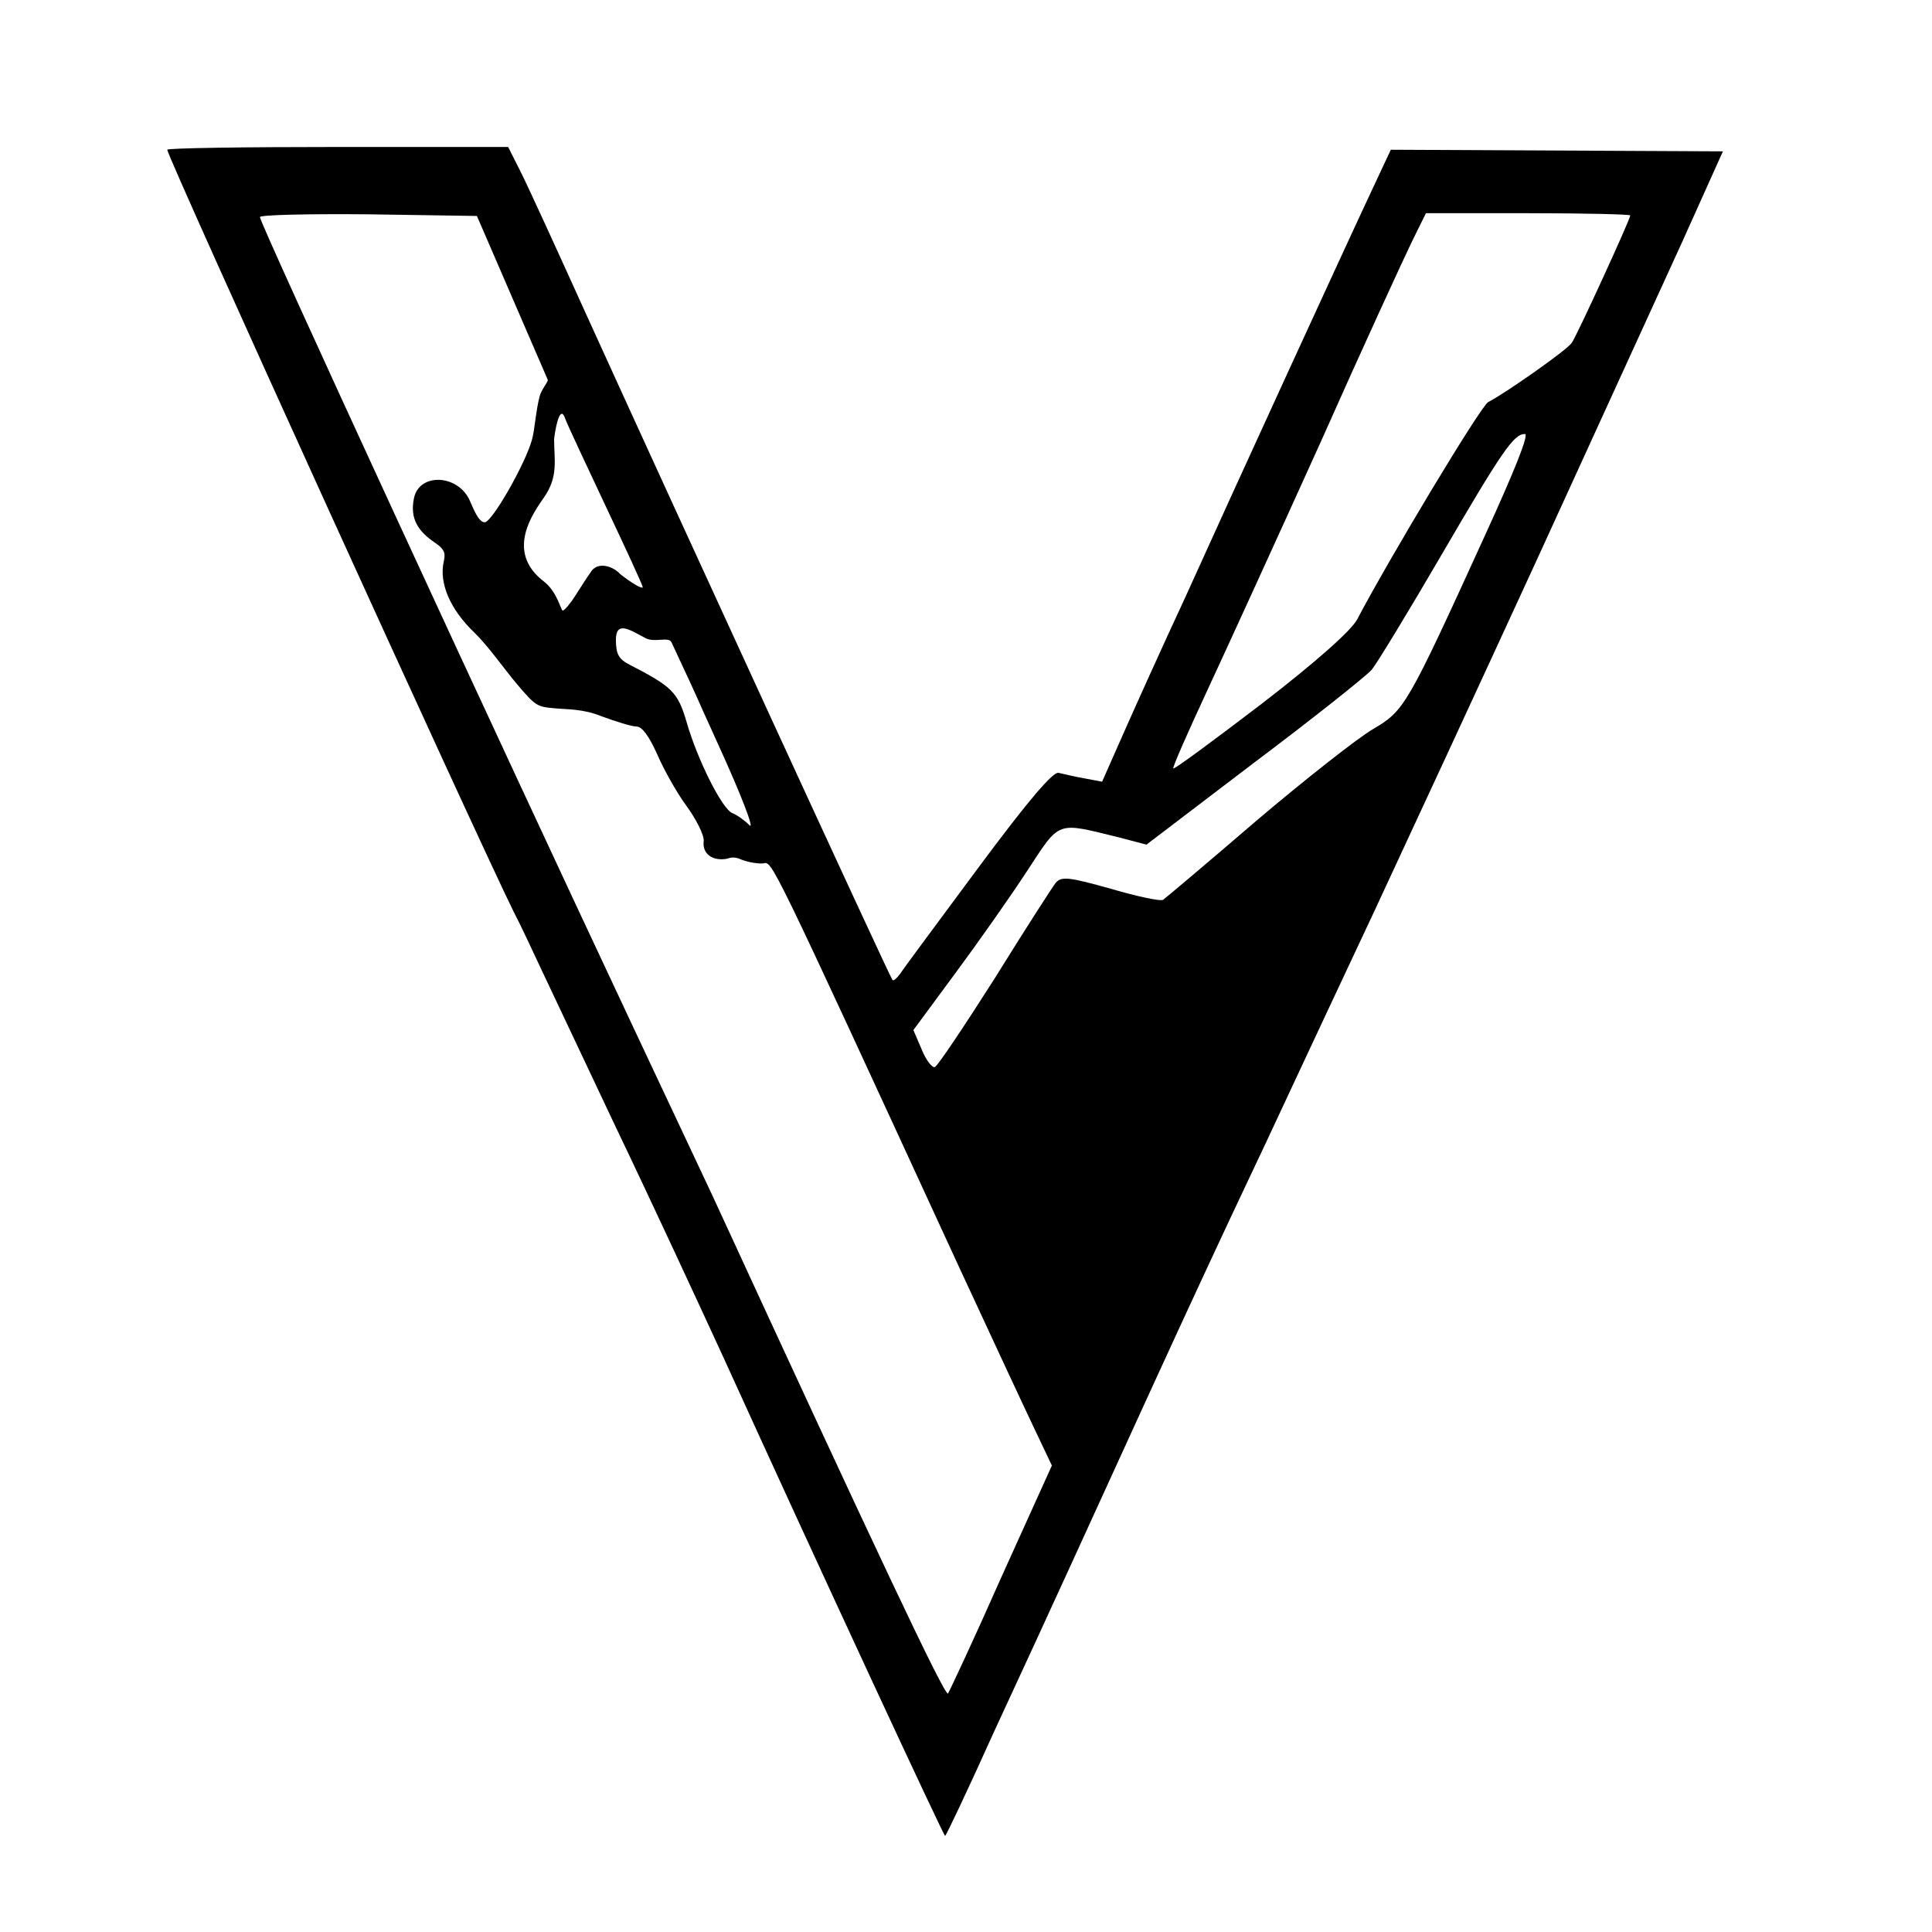
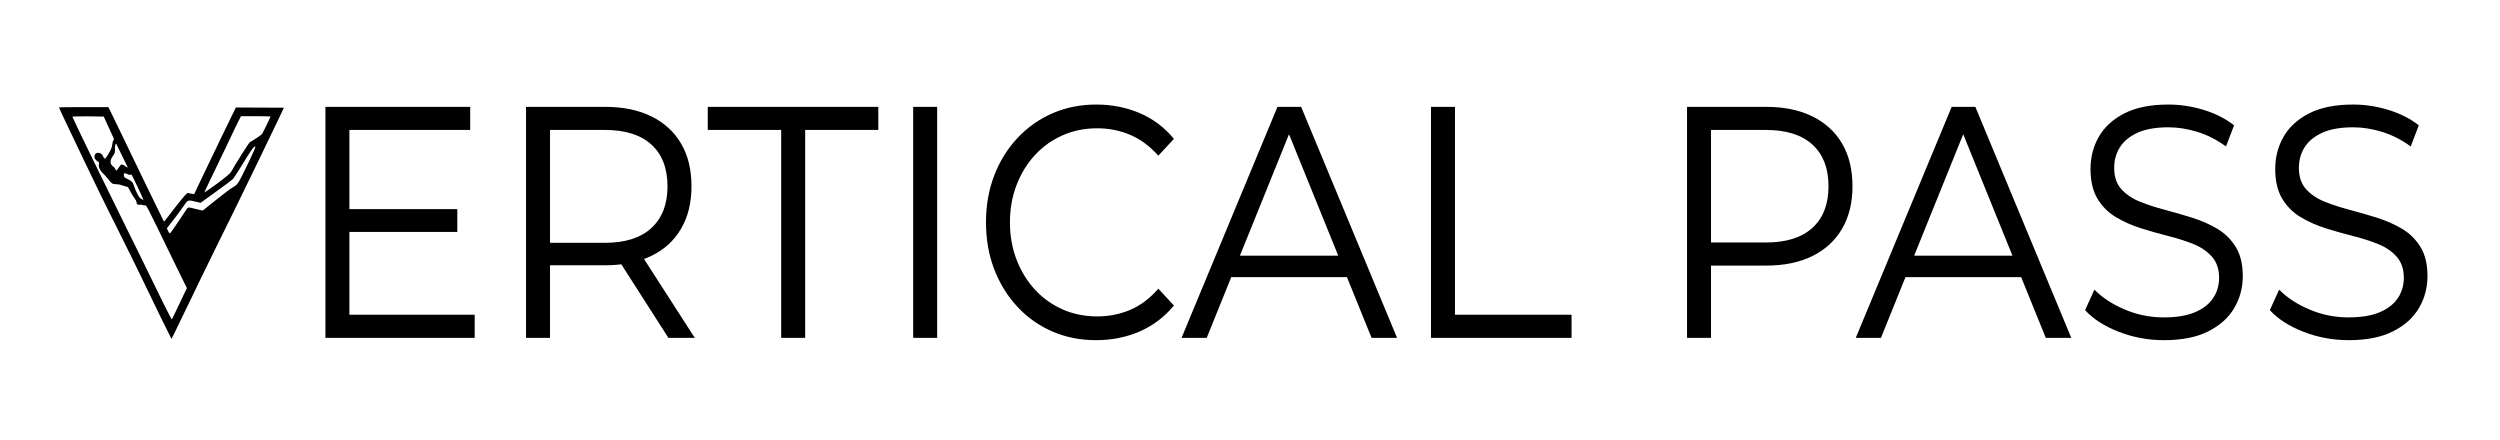
- <svg xmlns="http://www.w3.org/2000/svg" xmlns:ns1="https://boxy-svg.com" version="1.0" width="1024pt" height="1024pt" viewBox="109.704 64.371 396.171 350.041" preserveAspectRatio="none">
+ <svg xmlns="http://www.w3.org/2000/svg" xmlns:ns1="https://boxy-svg.com" version="1.0" width="2048pt" height="360pt" viewBox="18.888 0 1358.375 222.293" preserveAspectRatio="none">
+   <g transform="matrix(1, 0, 0, 1, -1.343873, 0.251453)">
+     <g transform="matrix(0.1, 0, 0, -0.1, 0, 346)" fill="#000000" stroke="none">
+       <g transform="matrix(0.383125, 0, 0, 0.383125, -28.86738, 1062.567)" fill="#000000" stroke="none" style="">
+         <path d="M 1440 4845 C 1440 4832 2074 3601 2150 3465 C 2166 3438 2191 3390 2207 3360 C 2223 3330 2293 3199 2362 3070 C 2432 2941 2530 2754 2582 2654 C 2777 2275 3032 1790 3035 1790 C 3037 1790 3082 1874 3135 1978 C 3189 2081 3261 2219 3295 2285 C 3329 2351 3397 2482 3445 2575 C 3546 2770 3609 2889 3655 2975 C 3673 3008 3711 3080 3740 3135 C 3769 3190 3848 3339 3915 3465 C 3982 3592 4133 3880 4250 4105 C 4367 4331 4500 4588 4546 4677 L 4630 4842.064 L 3949 4845 L 3904 4760 C 3879 4713 3804 4569 3737 4440 C 3670 4311 3576 4129 3528 4035 C 3479 3942 3421 3828 3398 3782 L 3357 3700 L 3321 3706 C 3301 3709 3278 3714 3268 3716 C 3257 3719 3208 3669 3103 3544 C 3022 3447 2949 3361 2943 3352 C 2936 3344 2929 3338 2927 3341 C 2920 3349 2479 4197 2300 4545 C 2238 4666 2177 4784 2163 4808 L 2139 4850 L 1790 4850 C 1597 4850 1440 4848 1440 4845 Z M 2075 4725 L 2220.493 4427.705 C 2219.026 4421.904 2207.109 4410.038 2203.56 4398.07 C 2195.64 4371.368 2193.524 4337.263 2188 4320 C 2175 4277 2106 4170 2091 4170 C 2078 4170 2067.363 4195.795 2060 4210 C 2035.637 4257 1956.977 4260 1946 4214 C 1937.104 4176.719 1954.126 4153.889 1989.126 4132.889 C 2011.126 4119.889 2010 4112 2007 4099 C 1997 4060 2020 4012 2070 3970 C 2097 3947 2132.258 3902.906 2156 3878 C 2195.486 3836.578 2198.63 3835.891 2234 3833 C 2260.218 3830.857 2293 3832 2329 3819 C 2360 3809 2392 3800 2402 3800 C 2414 3800 2428 3782 2444 3751 C 2457 3724 2484 3681 2504 3657 C 2524 3633 2541.562 3602.889 2540 3592 C 2536.981 3570.959 2555.806 3556.453 2585 3560 C 2592.158 3560.87 2600 3566 2617 3559 C 2631 3554 2652 3551 2662 3552 C 2681 3555 2670 3576 3064 2820 C 3129 2696 3198 2565 3218 2528 L 3254 2461 L 3150 2258 C 3094 2146 3044 2052 3041 2048 C 3035 2041 2890 2313 2558 2950 C 2533 2997 2459 3136 2393 3260 C 2120 3773 1630 4711 1630 4723 C 1630 4727 1730 4729 1853 4728 L 2075 4725 Z M 4440 4726 C 4440 4719 4330 4507 4320 4495 C 4309 4481 4179 4401 4149 4388 C 4135 4383 3946 4105 3880 3994 C 3868 3974 3797 3918 3684 3841 C 3586 3775 3505 3722 3503 3724 C 3501 3726 3533 3790 3573 3866 C 3613 3942 3718 4145 3805 4315 C 3891 4486 3976 4649 3992 4678 L 4021 4730 L 4231 4730 C 4346 4730 4440 4728 4440 4726 Z M 2415 4052 C 2412.45 4049.45 2392 4060 2369 4076 C 2355.378 4089.506 2326.242 4098.874 2311 4083 C 2302 4072 2286 4050 2276 4036 C 2266 4022 2254 4010 2251 4010 C 2247 4010 2240.262 4043.861 2212 4063 C 2131.259 4117.677 2192.542 4189.104 2212.542 4215.104 C 2242.542 4253.104 2233.273 4282.902 2233.273 4320.902 C 2237.98 4354.332 2247.168 4378.907 2255 4360 C 2266.742 4331.652 2418 4055 2415 4052 Z M 4143 4148 C 3981 3834 3977 3829 3912 3795 C 3881 3779 3773 3704 3673 3629 C 3573 3553 3487 3489 3482 3486 C 3477 3483 3429 3492 3375 3506 C 3290 3527 3274 3529 3262 3517 C 3255 3509 3198 3431 3137 3344 C 3075 3258 3020 3185 3014 3183 C 3009 3181 2996 3195 2987 3215 L 2970 3250 L 3056 3353 C 3103 3409 3169 3492 3203 3538 C 3272 3631 3262 3627 3392 3599 L 3448 3586 L 3668 3734 C 3790 3815 3898 3891 3910 3903 C 3921 3915 3985 4008 4051 4108 C 4177 4299 4201 4330 4224 4330 C 4233 4330 4203 4264 4143 4148 Z M 2360 3957 C 2360 3993 2389.778 3974.507 2421 3960 C 2439.468 3951.419 2468.208 3963.505 2473.986 3952.568 C 2545.932 3816.371 2505 3893 2570 3767 C 2616 3678 2645 3612 2634 3621 C 2624 3630 2608 3640 2599 3643 C 2578 3650 2527 3740 2505 3808 C 2487 3862 2476 3872 2388 3912 C 2366 3922 2360 3931 2360 3957 Z" />
+       </g>
+     </g>
+     <path d="M -6.92 109.7 L 52 109.7 L 52 120.74 L -6.92 120.74 Z M -5.64 160.93 L 61.28 160.93 L 61.28 172.14 L -18.45 172.14 L -18.45 60.07 L 58.88 60.07 L 58.88 71.27 L -5.64 71.27 Z M 88.7 172.14 L 88.7 60.07 L 130.97 60.07 Q 145.38 60.07 155.7 64.71 Q 166.03 69.35 171.55 77.92 Q 177.08 86.48 177.08 98.65 Q 177.08 110.5 171.55 119.14 Q 166.03 127.79 155.7 132.35 Q 145.38 136.92 130.97 136.92 L 95.74 136.92 L 101.51 130.99 L 101.51 172.14 Z M 164.75 172.14 L 136.09 131.47 L 150.02 131.47 L 178.84 172.14 Z M 101.51 132.11 L 95.74 126.03 L 130.81 126.03 Q 147.14 126.03 155.7 118.82 Q 164.27 111.62 164.27 98.65 Q 164.27 85.52 155.7 78.4 Q 147.14 71.27 130.81 71.27 L 95.74 71.27 L 101.51 65.03 Z M 224.99 172.14 L 224.99 71.27 L 185.77 71.27 L 185.77 60.07 L 276.87 60.07 L 276.87 71.27 L 237.8 71.27 L 237.8 172.14 Z M 295.49 172.14 L 295.49 60.07 L 308.3 60.07 L 308.3 172.14 Z M 393.13 173.26 Q 380.49 173.26 369.76 169.02 Q 359.03 164.77 351.11 157.01 Q 343.18 149.24 338.78 138.84 Q 334.38 128.43 334.38 116.1 Q 334.38 103.77 338.78 93.37 Q 343.18 82.96 351.19 75.2 Q 359.19 67.43 369.92 63.19 Q 380.65 58.95 393.29 58.95 Q 405.78 58.95 416.51 63.11 Q 427.23 67.27 434.76 75.6 L 426.43 83.76 Q 419.71 76.88 411.47 73.68 Q 403.22 70.47 393.77 70.47 Q 383.69 70.47 375.2 73.92 Q 366.72 77.36 360.47 83.52 Q 354.23 89.69 350.71 98.01 Q 347.18 106.34 347.18 116.1 Q 347.18 125.87 350.71 134.19 Q 354.23 142.52 360.47 148.68 Q 366.72 154.85 375.2 158.29 Q 383.69 161.73 393.77 161.73 Q 403.22 161.73 411.47 158.53 Q 419.71 155.33 426.43 148.28 L 434.76 156.45 Q 427.23 164.77 416.51 169.02 Q 405.78 173.26 393.13 173.26 Z M 438.84 172.14 L 490.07 60.07 L 502.72 60.07 L 553.95 172.14 L 540.34 172.14 L 493.59 67.43 L 498.87 67.43 L 452.28 172.14 Z M 459.33 142.68 L 463.17 132.27 L 527.85 132.27 L 531.69 142.68 Z M 572.07 172.14 L 572.07 60.07 L 584.88 60.07 L 584.88 160.93 L 647.16 160.93 L 647.16 172.14 Z M 708.84 172.14 L 708.84 60.07 L 751.1 60.07 Q 765.51 60.07 775.84 64.71 Q 786.16 69.35 791.69 77.92 Q 797.21 86.48 797.21 98.65 Q 797.21 110.5 791.69 119.14 Q 786.16 127.79 775.84 132.43 Q 765.51 137.08 751.1 137.08 L 715.88 137.08 L 721.64 130.99 L 721.64 172.14 Z M 721.64 132.11 L 715.88 125.87 L 750.94 125.87 Q 767.27 125.87 775.84 118.74 Q 784.4 111.62 784.4 98.65 Q 784.4 85.52 775.84 78.4 Q 767.27 71.27 750.94 71.27 L 715.88 71.27 L 721.64 65.03 Z M 798.96 172.14 L 850.19 60.07 L 862.84 60.07 L 914.07 172.14 L 900.46 172.14 L 853.71 67.43 L 859 67.43 L 812.41 172.14 Z M 819.45 142.68 L 823.29 132.27 L 887.97 132.27 L 891.82 142.68 Z M 963.57 173.26 Q 950.92 173.26 939.4 169.18 Q 927.87 165.09 921.46 158.69 L 926.43 148.76 Q 932.67 154.53 942.6 158.37 Q 952.52 162.21 963.41 162.21 Q 973.82 162.21 980.3 159.65 Q 986.79 157.09 989.91 152.76 Q 993.03 148.44 993.03 143 Q 993.03 136.75 989.27 132.83 Q 985.5 128.91 979.42 126.67 Q 973.34 124.43 965.97 122.75 Q 958.61 121.07 951.32 118.98 Q 944.04 116.9 937.87 113.54 Q 931.71 110.18 928.03 104.57 Q 924.35 98.97 924.35 90.17 Q 924.35 81.68 928.75 74.64 Q 933.15 67.59 942.36 63.27 Q 951.56 58.95 965.97 58.95 Q 975.58 58.95 984.94 61.59 Q 994.31 64.23 1001.03 69.03 L 996.71 79.28 Q 989.51 74.48 981.5 72.23 Q 973.5 69.99 965.97 69.99 Q 955.89 69.99 949.48 72.63 Q 943.08 75.28 940.04 79.68 Q 936.99 84.08 936.99 89.69 Q 936.99 96.09 940.76 99.93 Q 944.52 103.77 950.6 106.02 Q 956.69 108.26 964.05 110.02 Q 971.42 111.78 978.7 113.86 Q 985.98 115.94 992.07 119.22 Q 998.15 122.51 1001.91 128.03 Q 1005.68 133.55 1005.68 142.2 Q 1005.68 150.52 1001.19 157.57 Q 996.71 164.61 987.35 168.94 Q 977.98 173.26 963.57 173.26 Z M 1062.24 173.26 Q 1049.59 173.26 1038.06 169.18 Q 1026.54 165.09 1020.13 158.69 L 1025.1 148.76 Q 1031.34 154.53 1041.27 158.37 Q 1051.19 162.21 1062.08 162.21 Q 1072.48 162.21 1078.97 159.65 Q 1085.45 157.09 1088.57 152.76 Q 1091.7 148.44 1091.7 143 Q 1091.7 136.75 1087.93 132.83 Q 1084.17 128.91 1078.09 126.67 Q 1072 124.43 1064.64 122.75 Q 1057.28 121.07 1049.99 118.98 Q 1042.71 116.9 1036.54 113.54 Q 1030.38 110.18 1026.7 104.57 Q 1023.01 98.97 1023.01 90.17 Q 1023.01 81.68 1027.42 74.64 Q 1031.82 67.59 1041.03 63.27 Q 1050.23 58.95 1064.64 58.95 Q 1074.25 58.95 1083.61 61.59 Q 1092.98 64.23 1099.7 69.03 L 1095.38 79.28 Q 1088.17 74.48 1080.17 72.23 Q 1072.16 69.99 1064.64 69.99 Q 1054.55 69.99 1048.15 72.63 Q 1041.75 75.28 1038.7 79.68 Q 1035.66 84.08 1035.66 89.69 Q 1035.66 96.09 1039.42 99.93 Q 1043.19 103.77 1049.27 106.02 Q 1055.35 108.26 1062.72 110.02 Q 1070.08 111.78 1077.37 113.86 Q 1084.65 115.94 1090.74 119.22 Q 1096.82 122.51 1100.58 128.03 Q 1104.34 133.55 1104.34 142.2 Q 1104.34 150.52 1099.86 157.57 Q 1095.38 164.61 1086.01 168.94 Q 1076.65 173.26 1062.24 173.26 Z" transform="matrix(1.017251, 0, 0, 1.042682, 215.8172, -8.834187)" style="text-wrap-mode: nowrap;" />
+   </g>
  <defs>
    <ns1:export>
-       <ns1:file format="svg" units="pt" path="vertical_pass_logo.svg" width="1024" height="1024" />
-       <ns1:file format="webp" width="1024" height="1024" path="vertical_pass_logo.webp" />
-       <ns1:file format="jpeg" path="vertical_pass_logo.jpeg" width="1024" height="1024" />
-       <ns1:file format="png" width="1024" height="1024" dpi="100" path="vertical_pass_logo.png" />
+       <ns1:file format="png" path="vertical_pass_full_logo.png" />
+       <ns1:file format="jpeg" path="vertical_pass_full_logo.jpeg" />
+       <ns1:file format="svg" units="pt" path="vertical_pass_full_logo.svg" normalization="{&quot;convertTextsToPaths&quot;:true}" width="2048" height="360" />
+       <ns1:file format="webp" path="vertical_pass_full_logo.webp" />
    </ns1:export>
  </defs>
-   <g transform="translate(0,576) scale(0.1,-0.1)" fill="#000000" stroke="none">
-     <path d="M 1440 4845 C 1440 4832 2074 3601 2150 3465 C 2166 3438 2191 3390 2207 3360 C 2223 3330 2293 3199 2362 3070 C 2432 2941 2530 2754 2582 2654 C 2777 2275 3032 1790 3035 1790 C 3037 1790 3082 1874 3135 1978 C 3189 2081 3261 2219 3295 2285 C 3329 2351 3397 2482 3445 2575 C 3546 2770 3609 2889 3655 2975 C 3673 3008 3711 3080 3740 3135 C 3769 3190 3848 3339 3915 3465 C 3982 3592 4133 3880 4250 4105 C 4367 4331 4500 4588 4546 4677 L 4630 4842.064 L 3949 4845 L 3904 4760 C 3879 4713 3804 4569 3737 4440 C 3670 4311 3576 4129 3528 4035 C 3479 3942 3421 3828 3398 3782 L 3357 3700 L 3321 3706 C 3301 3709 3278 3714 3268 3716 C 3257 3719 3208 3669 3103 3544 C 3022 3447 2949 3361 2943 3352 C 2936 3344 2929 3338 2927 3341 C 2920 3349 2479 4197 2300 4545 C 2238 4666 2177 4784 2163 4808 L 2139 4850 L 1790 4850 C 1597 4850 1440 4848 1440 4845 Z M 2075 4725 L 2220.493 4427.705 C 2219.026 4421.904 2207.109 4410.038 2203.56 4398.07 C 2195.64 4371.368 2193.524 4337.263 2188 4320 C 2175 4277 2106 4170 2091 4170 C 2078 4170 2067.363 4195.795 2060 4210 C 2035.637 4257 1956.977 4260 1946 4214 C 1937.104 4176.719 1954.126 4153.889 1989.126 4132.889 C 2011.126 4119.889 2010 4112 2007 4099 C 1997 4060 2020 4012 2070 3970 C 2097 3947 2132.258 3902.906 2156 3878 C 2195.486 3836.578 2198.63 3835.891 2234 3833 C 2260.218 3830.857 2293 3832 2329 3819 C 2360 3809 2392 3800 2402 3800 C 2414 3800 2428 3782 2444 3751 C 2457 3724 2484 3681 2504 3657 C 2524 3633 2541.562 3602.889 2540 3592 C 2536.981 3570.959 2555.806 3556.453 2585 3560 C 2592.158 3560.87 2600 3566 2617 3559 C 2631 3554 2652 3551 2662 3552 C 2681 3555 2670 3576 3064 2820 C 3129 2696 3198 2565 3218 2528 L 3254 2461 L 3150 2258 C 3094 2146 3044 2052 3041 2048 C 3035 2041 2890 2313 2558 2950 C 2533 2997 2459 3136 2393 3260 C 2120 3773 1630 4711 1630 4723 C 1630 4727 1730 4729 1853 4728 L 2075 4725 Z M 4440 4726 C 4440 4719 4330 4507 4320 4495 C 4309 4481 4179 4401 4149 4388 C 4135 4383 3946 4105 3880 3994 C 3868 3974 3797 3918 3684 3841 C 3586 3775 3505 3722 3503 3724 C 3501 3726 3533 3790 3573 3866 C 3613 3942 3718 4145 3805 4315 C 3891 4486 3976 4649 3992 4678 L 4021 4730 L 4231 4730 C 4346 4730 4440 4728 4440 4726 Z M 2415 4052 C 2412.45 4049.45 2392 4060 2369 4076 C 2355.378 4089.506 2326.242 4098.874 2311 4083 C 2302 4072 2286 4050 2276 4036 C 2266 4022 2254 4010 2251 4010 C 2247 4010 2240.262 4043.861 2212 4063 C 2131.259 4117.677 2192.542 4189.104 2212.542 4215.104 C 2242.542 4253.104 2233.273 4282.902 2233.273 4320.902 C 2237.98 4354.332 2247.168 4378.907 2255 4360 C 2266.742 4331.652 2418 4055 2415 4052 Z M 4143 4148 C 3981 3834 3977 3829 3912 3795 C 3881 3779 3773 3704 3673 3629 C 3573 3553 3487 3489 3482 3486 C 3477 3483 3429 3492 3375 3506 C 3290 3527 3274 3529 3262 3517 C 3255 3509 3198 3431 3137 3344 C 3075 3258 3020 3185 3014 3183 C 3009 3181 2996 3195 2987 3215 L 2970 3250 L 3056 3353 C 3103 3409 3169 3492 3203 3538 C 3272 3631 3262 3627 3392 3599 L 3448 3586 L 3668 3734 C 3790 3815 3898 3891 3910 3903 C 3921 3915 3985 4008 4051 4108 C 4177 4299 4201 4330 4224 4330 C 4233 4330 4203 4264 4143 4148 Z M 2360 3957 C 2360 3993 2389.778 3974.507 2421 3960 C 2439.468 3951.419 2468.208 3963.505 2473.986 3952.568 C 2545.932 3816.371 2505 3893 2570 3767 C 2616 3678 2645 3612 2634 3621 C 2624 3630 2608 3640 2599 3643 C 2578 3650 2527 3740 2505 3808 C 2487 3862 2476 3872 2388 3912 C 2366 3922 2360 3931 2360 3957 Z" />
-   </g>
</svg>
